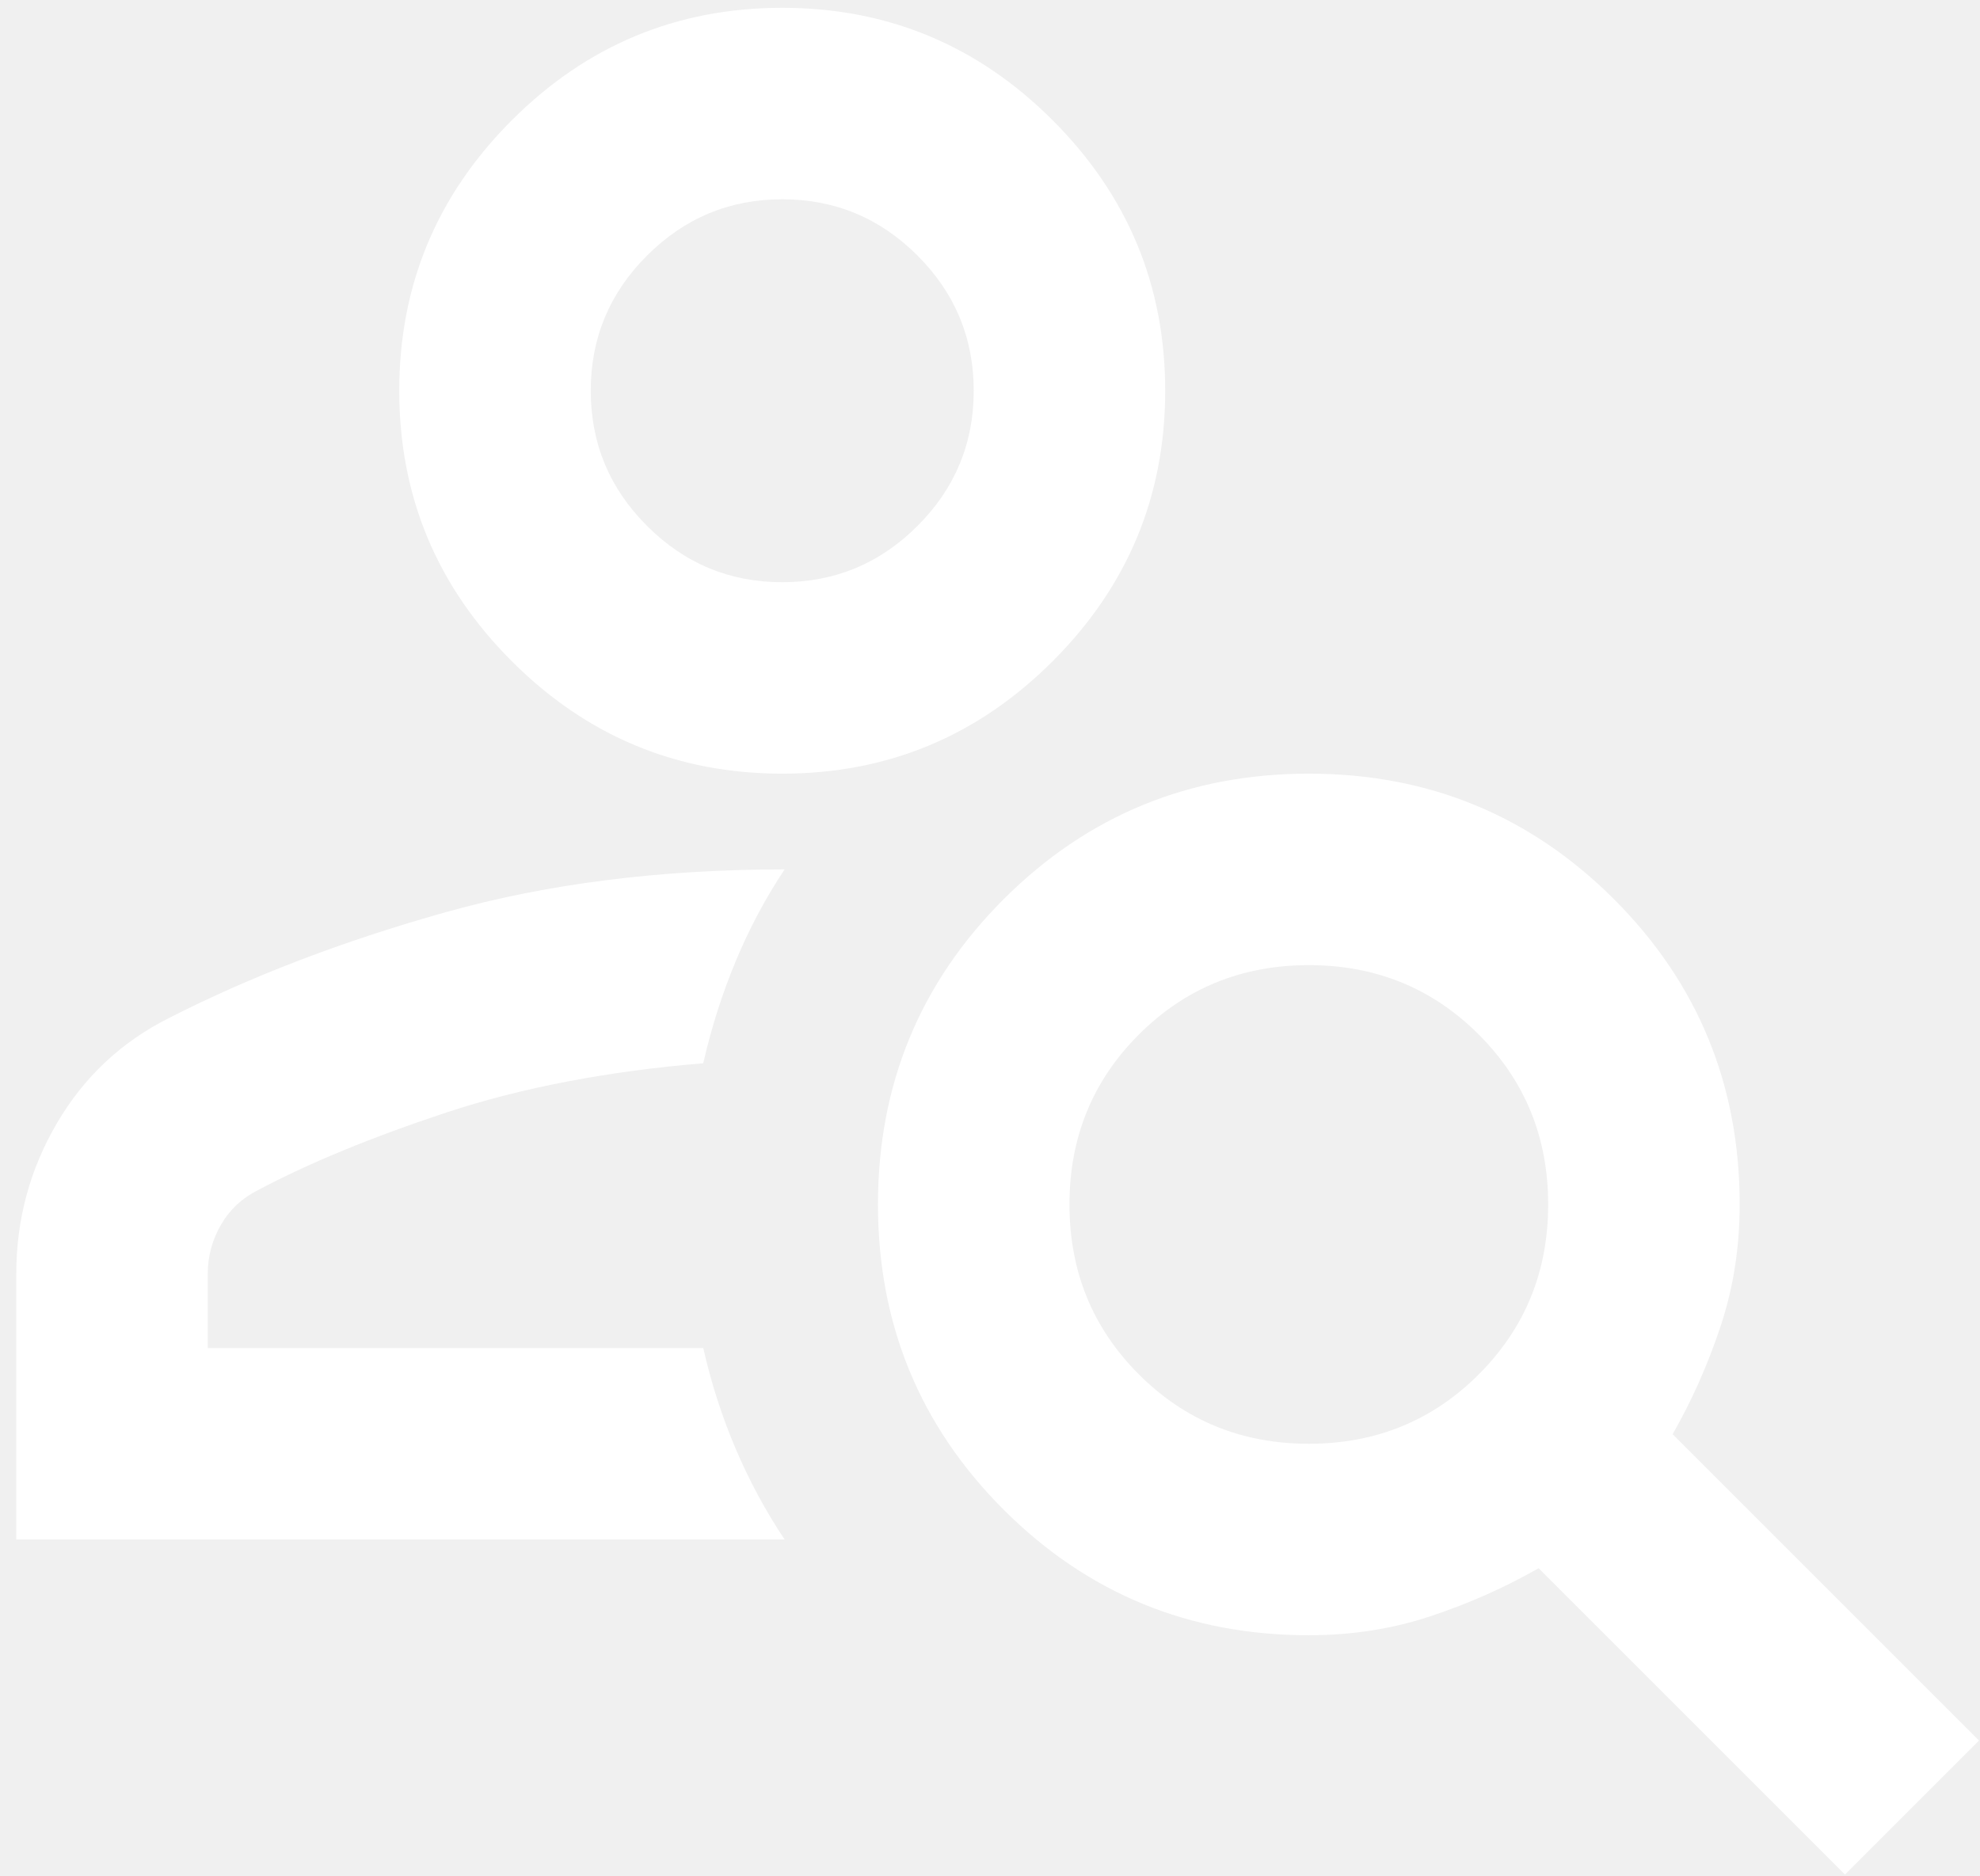
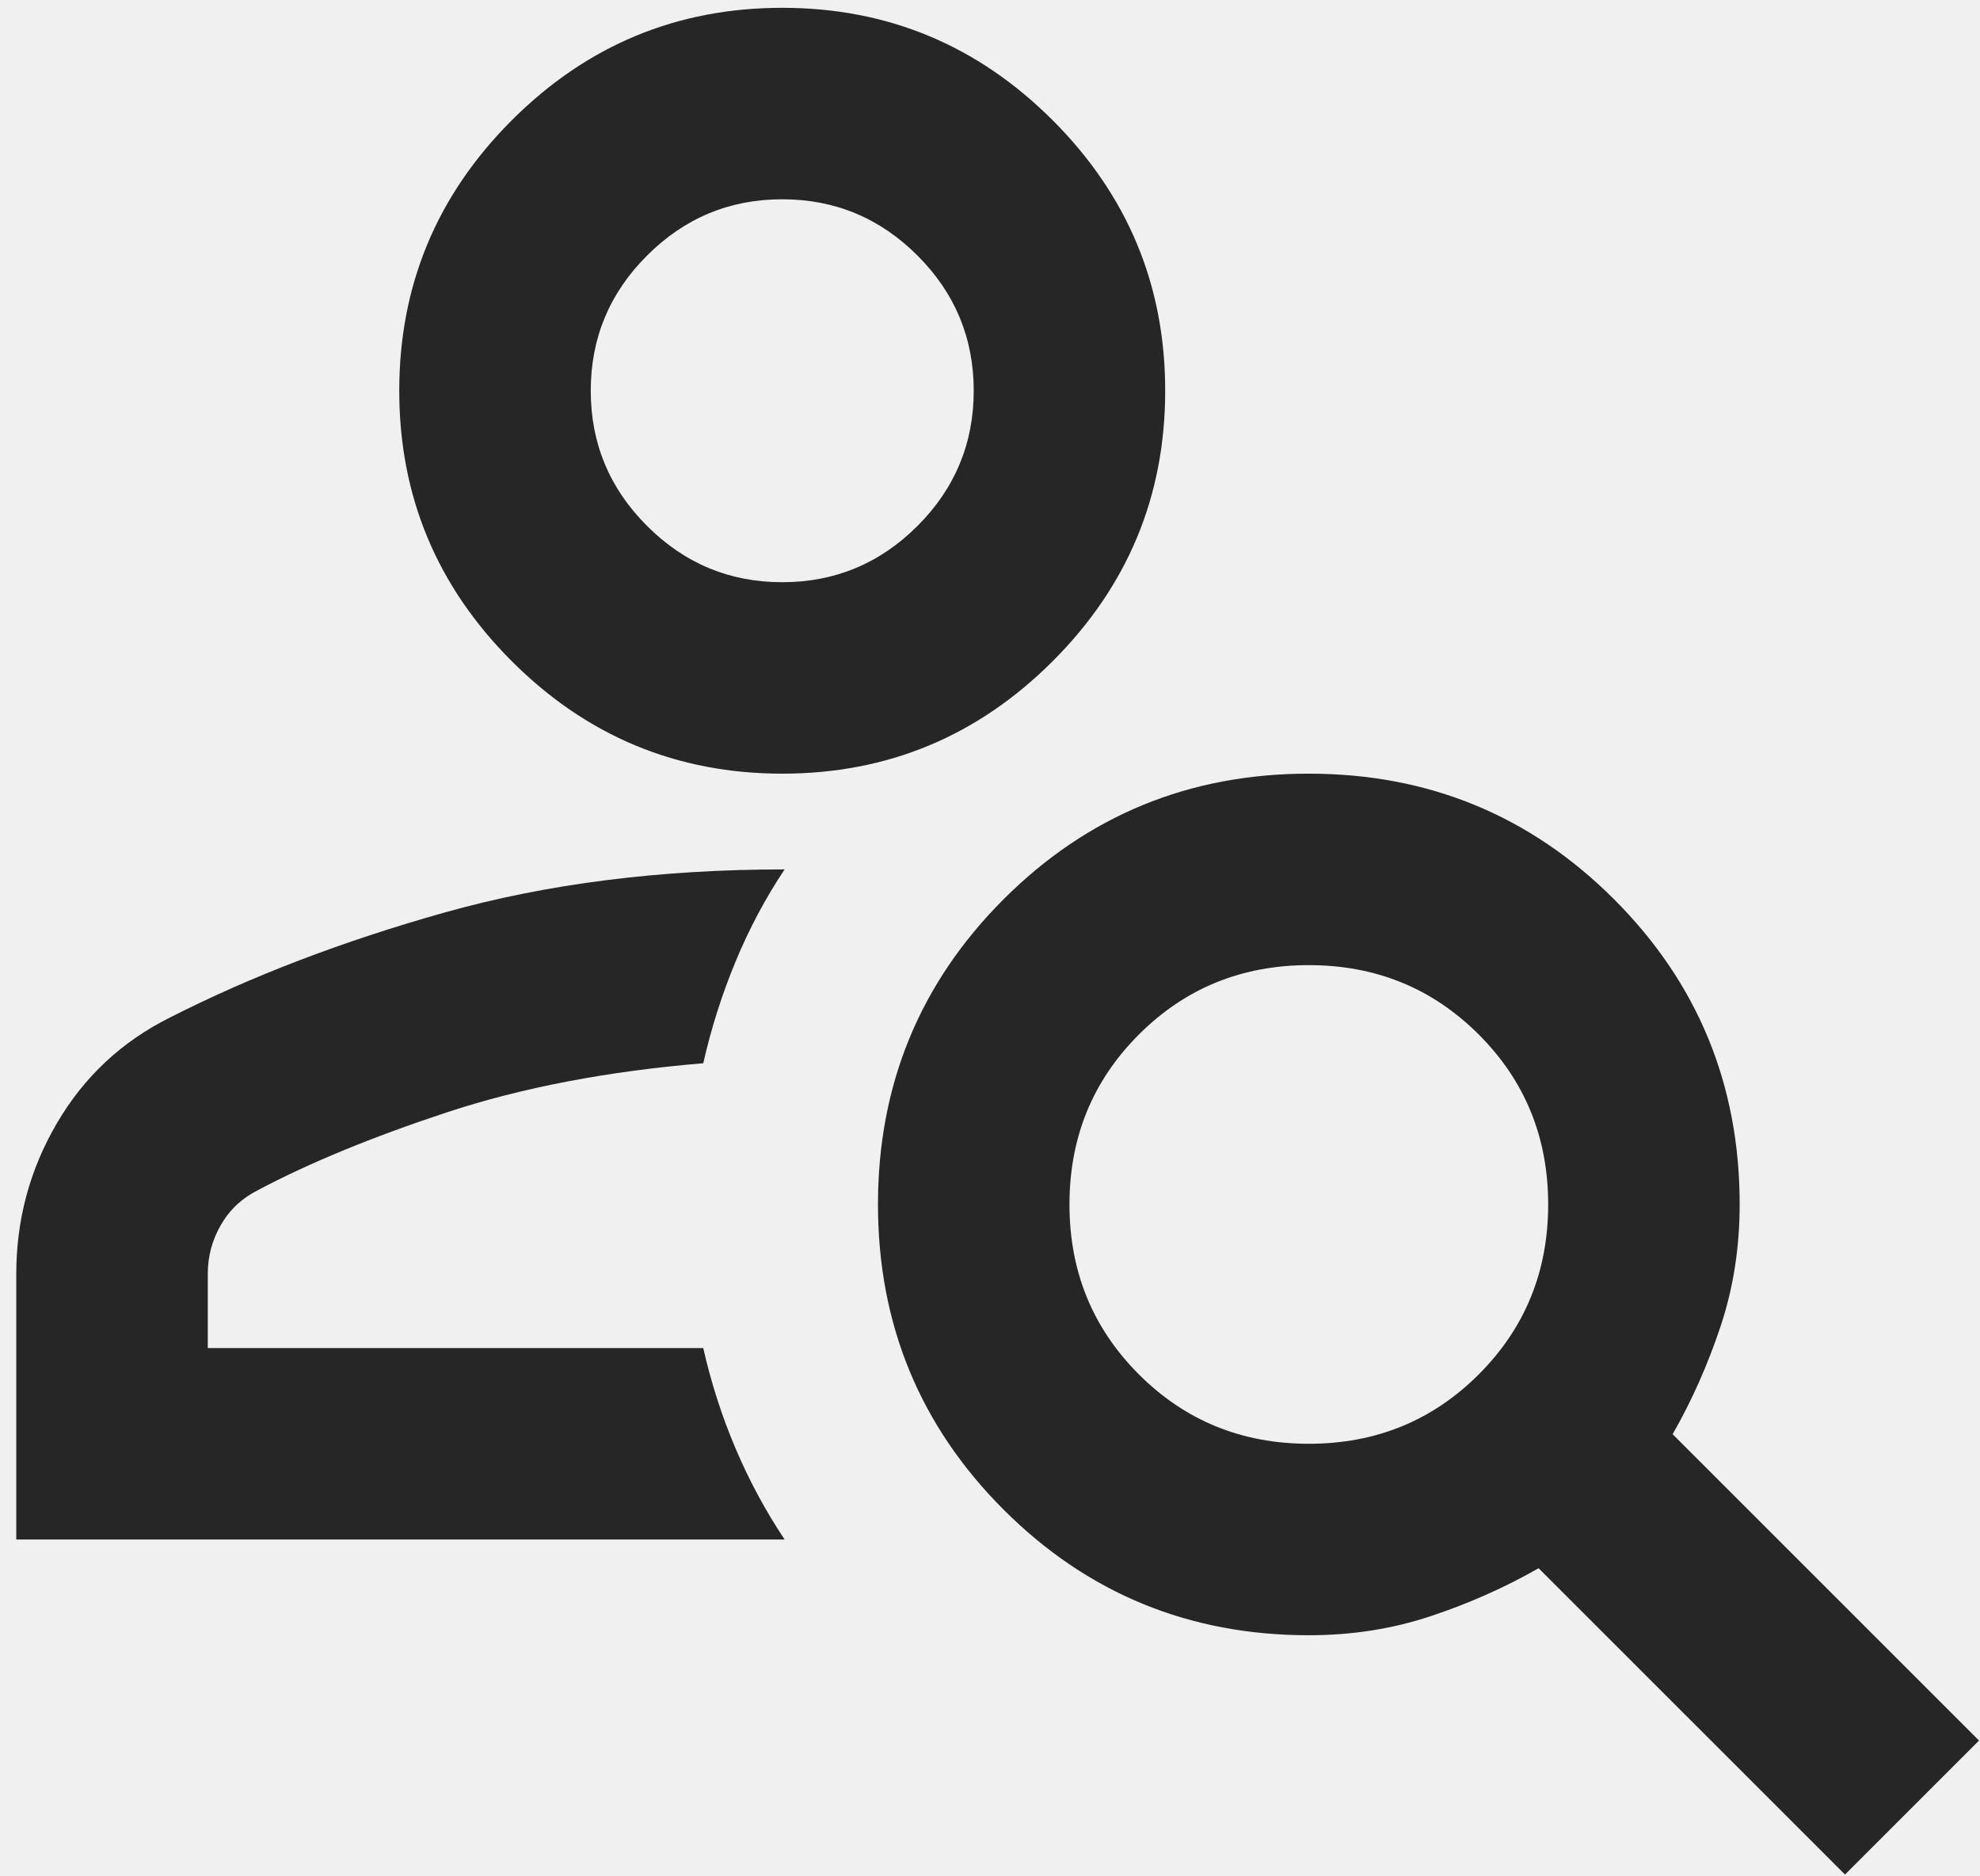
<svg xmlns="http://www.w3.org/2000/svg" width="95" height="90" viewBox="0 0 95 90" fill="none">
-   <path d="M37.531 37.125C32.478 37.125 28.152 35.326 24.554 31.727C20.956 28.129 19.156 23.803 19.156 18.75C19.156 13.697 20.956 9.371 24.554 5.773C28.152 2.174 32.478 0.375 37.531 0.375C42.584 0.375 46.91 2.174 50.509 5.773C54.107 9.371 55.906 13.697 55.906 18.75C55.906 23.803 54.107 28.129 50.509 31.727C46.91 35.326 42.584 37.125 37.531 37.125ZM37.531 27.938C40.058 27.938 42.222 27.037 44.022 25.236C45.82 23.439 46.719 21.277 46.719 18.75C46.719 16.224 45.82 14.061 44.022 12.264C42.222 10.463 40.058 9.563 37.531 9.563C35.005 9.563 32.843 10.463 31.045 12.264C29.244 14.061 28.344 16.224 28.344 18.75C28.344 21.277 29.244 23.439 31.045 25.236C32.843 27.037 35.005 27.938 37.531 27.938ZM88.522 89.953L73.822 75.253C72.214 76.172 70.492 76.938 68.654 77.55C66.817 78.163 64.864 78.469 62.797 78.469C57.055 78.469 52.173 76.46 48.152 72.442C44.134 68.421 42.125 63.539 42.125 57.797C42.125 52.055 44.134 47.173 48.152 43.152C52.173 39.134 57.055 37.125 62.797 37.125C68.539 37.125 73.421 39.134 77.442 43.152C81.46 47.173 83.469 52.055 83.469 57.797C83.469 59.864 83.163 61.816 82.55 63.654C81.938 65.492 81.172 67.214 80.253 68.822L94.953 83.522L88.522 89.953ZM62.797 69.281C66.013 69.281 68.731 68.171 70.951 65.951C73.171 63.731 74.281 61.013 74.281 57.797C74.281 54.581 73.171 51.863 70.951 49.643C68.731 47.423 66.013 46.313 62.797 46.313C59.581 46.313 56.863 47.423 54.643 49.643C52.423 51.863 51.313 54.581 51.313 57.797C51.313 61.013 52.423 63.731 54.643 65.951C56.863 68.171 59.581 69.281 62.797 69.281ZM0.781 73.875V61.127C0.781 58.524 1.432 56.113 2.734 53.892C4.035 51.672 5.834 49.988 8.131 48.839C12.036 46.849 16.438 45.164 21.338 43.786C26.238 42.408 31.674 41.719 37.646 41.719C36.727 43.097 35.944 44.57 35.294 46.138C34.642 47.709 34.124 49.337 33.742 51.021C29.148 51.404 25.052 52.188 21.453 53.373C17.855 54.562 14.831 55.806 12.38 57.108C11.615 57.491 11.022 58.045 10.603 58.771C10.18 59.5 9.969 60.285 9.969 61.127V64.688H33.742C34.124 66.372 34.642 67.98 35.294 69.511C35.944 71.042 36.727 72.497 37.646 73.875H0.781Z" fill="white" />
+   <path d="M37.531 37.125C32.478 37.125 28.152 35.326 24.554 31.727C20.956 28.129 19.156 23.803 19.156 18.75C19.156 13.697 20.956 9.371 24.554 5.773C28.152 2.174 32.478 0.375 37.531 0.375C42.584 0.375 46.91 2.174 50.509 5.773C54.107 9.371 55.906 13.697 55.906 18.75C55.906 23.803 54.107 28.129 50.509 31.727C46.91 35.326 42.584 37.125 37.531 37.125ZM37.531 27.938C40.058 27.938 42.222 27.037 44.022 25.236C45.82 23.439 46.719 21.277 46.719 18.75C46.719 16.224 45.82 14.061 44.022 12.264C42.222 10.463 40.058 9.563 37.531 9.563C35.005 9.563 32.843 10.463 31.045 12.264C29.244 14.061 28.344 16.224 28.344 18.75C28.344 21.277 29.244 23.439 31.045 25.236C32.843 27.037 35.005 27.938 37.531 27.938ZM88.522 89.953L73.822 75.253C72.214 76.172 70.492 76.938 68.654 77.55C66.817 78.163 64.864 78.469 62.797 78.469C57.055 78.469 52.173 76.46 48.152 72.442C44.134 68.421 42.125 63.539 42.125 57.797C42.125 52.055 44.134 47.173 48.152 43.152C52.173 39.134 57.055 37.125 62.797 37.125C68.539 37.125 73.421 39.134 77.442 43.152C81.46 47.173 83.469 52.055 83.469 57.797C83.469 59.864 83.163 61.816 82.55 63.654C81.938 65.492 81.172 67.214 80.253 68.822L94.953 83.522L88.522 89.953ZM62.797 69.281C66.013 69.281 68.731 68.171 70.951 65.951C73.171 63.731 74.281 61.013 74.281 57.797C74.281 54.581 73.171 51.863 70.951 49.643C68.731 47.423 66.013 46.313 62.797 46.313C59.581 46.313 56.863 47.423 54.643 49.643C52.423 51.863 51.313 54.581 51.313 57.797C51.313 61.013 52.423 63.731 54.643 65.951C56.863 68.171 59.581 69.281 62.797 69.281ZM0.781 73.875V61.127C0.781 58.524 1.432 56.113 2.734 53.892C4.035 51.672 5.834 49.988 8.131 48.839C12.036 46.849 16.438 45.164 21.338 43.786C26.238 42.408 31.674 41.719 37.646 41.719C36.727 43.097 35.944 44.57 35.294 46.138C34.642 47.709 34.124 49.337 33.742 51.021C29.148 51.404 25.052 52.188 21.453 53.373C17.855 54.562 14.831 55.806 12.38 57.108C11.615 57.491 11.022 58.045 10.603 58.771C10.18 59.5 9.969 60.285 9.969 61.127V64.688H33.742C34.124 66.372 34.642 67.98 35.294 69.511C35.944 71.042 36.727 72.497 37.646 73.875H0.781Z" fill="#262626" />
</svg>
